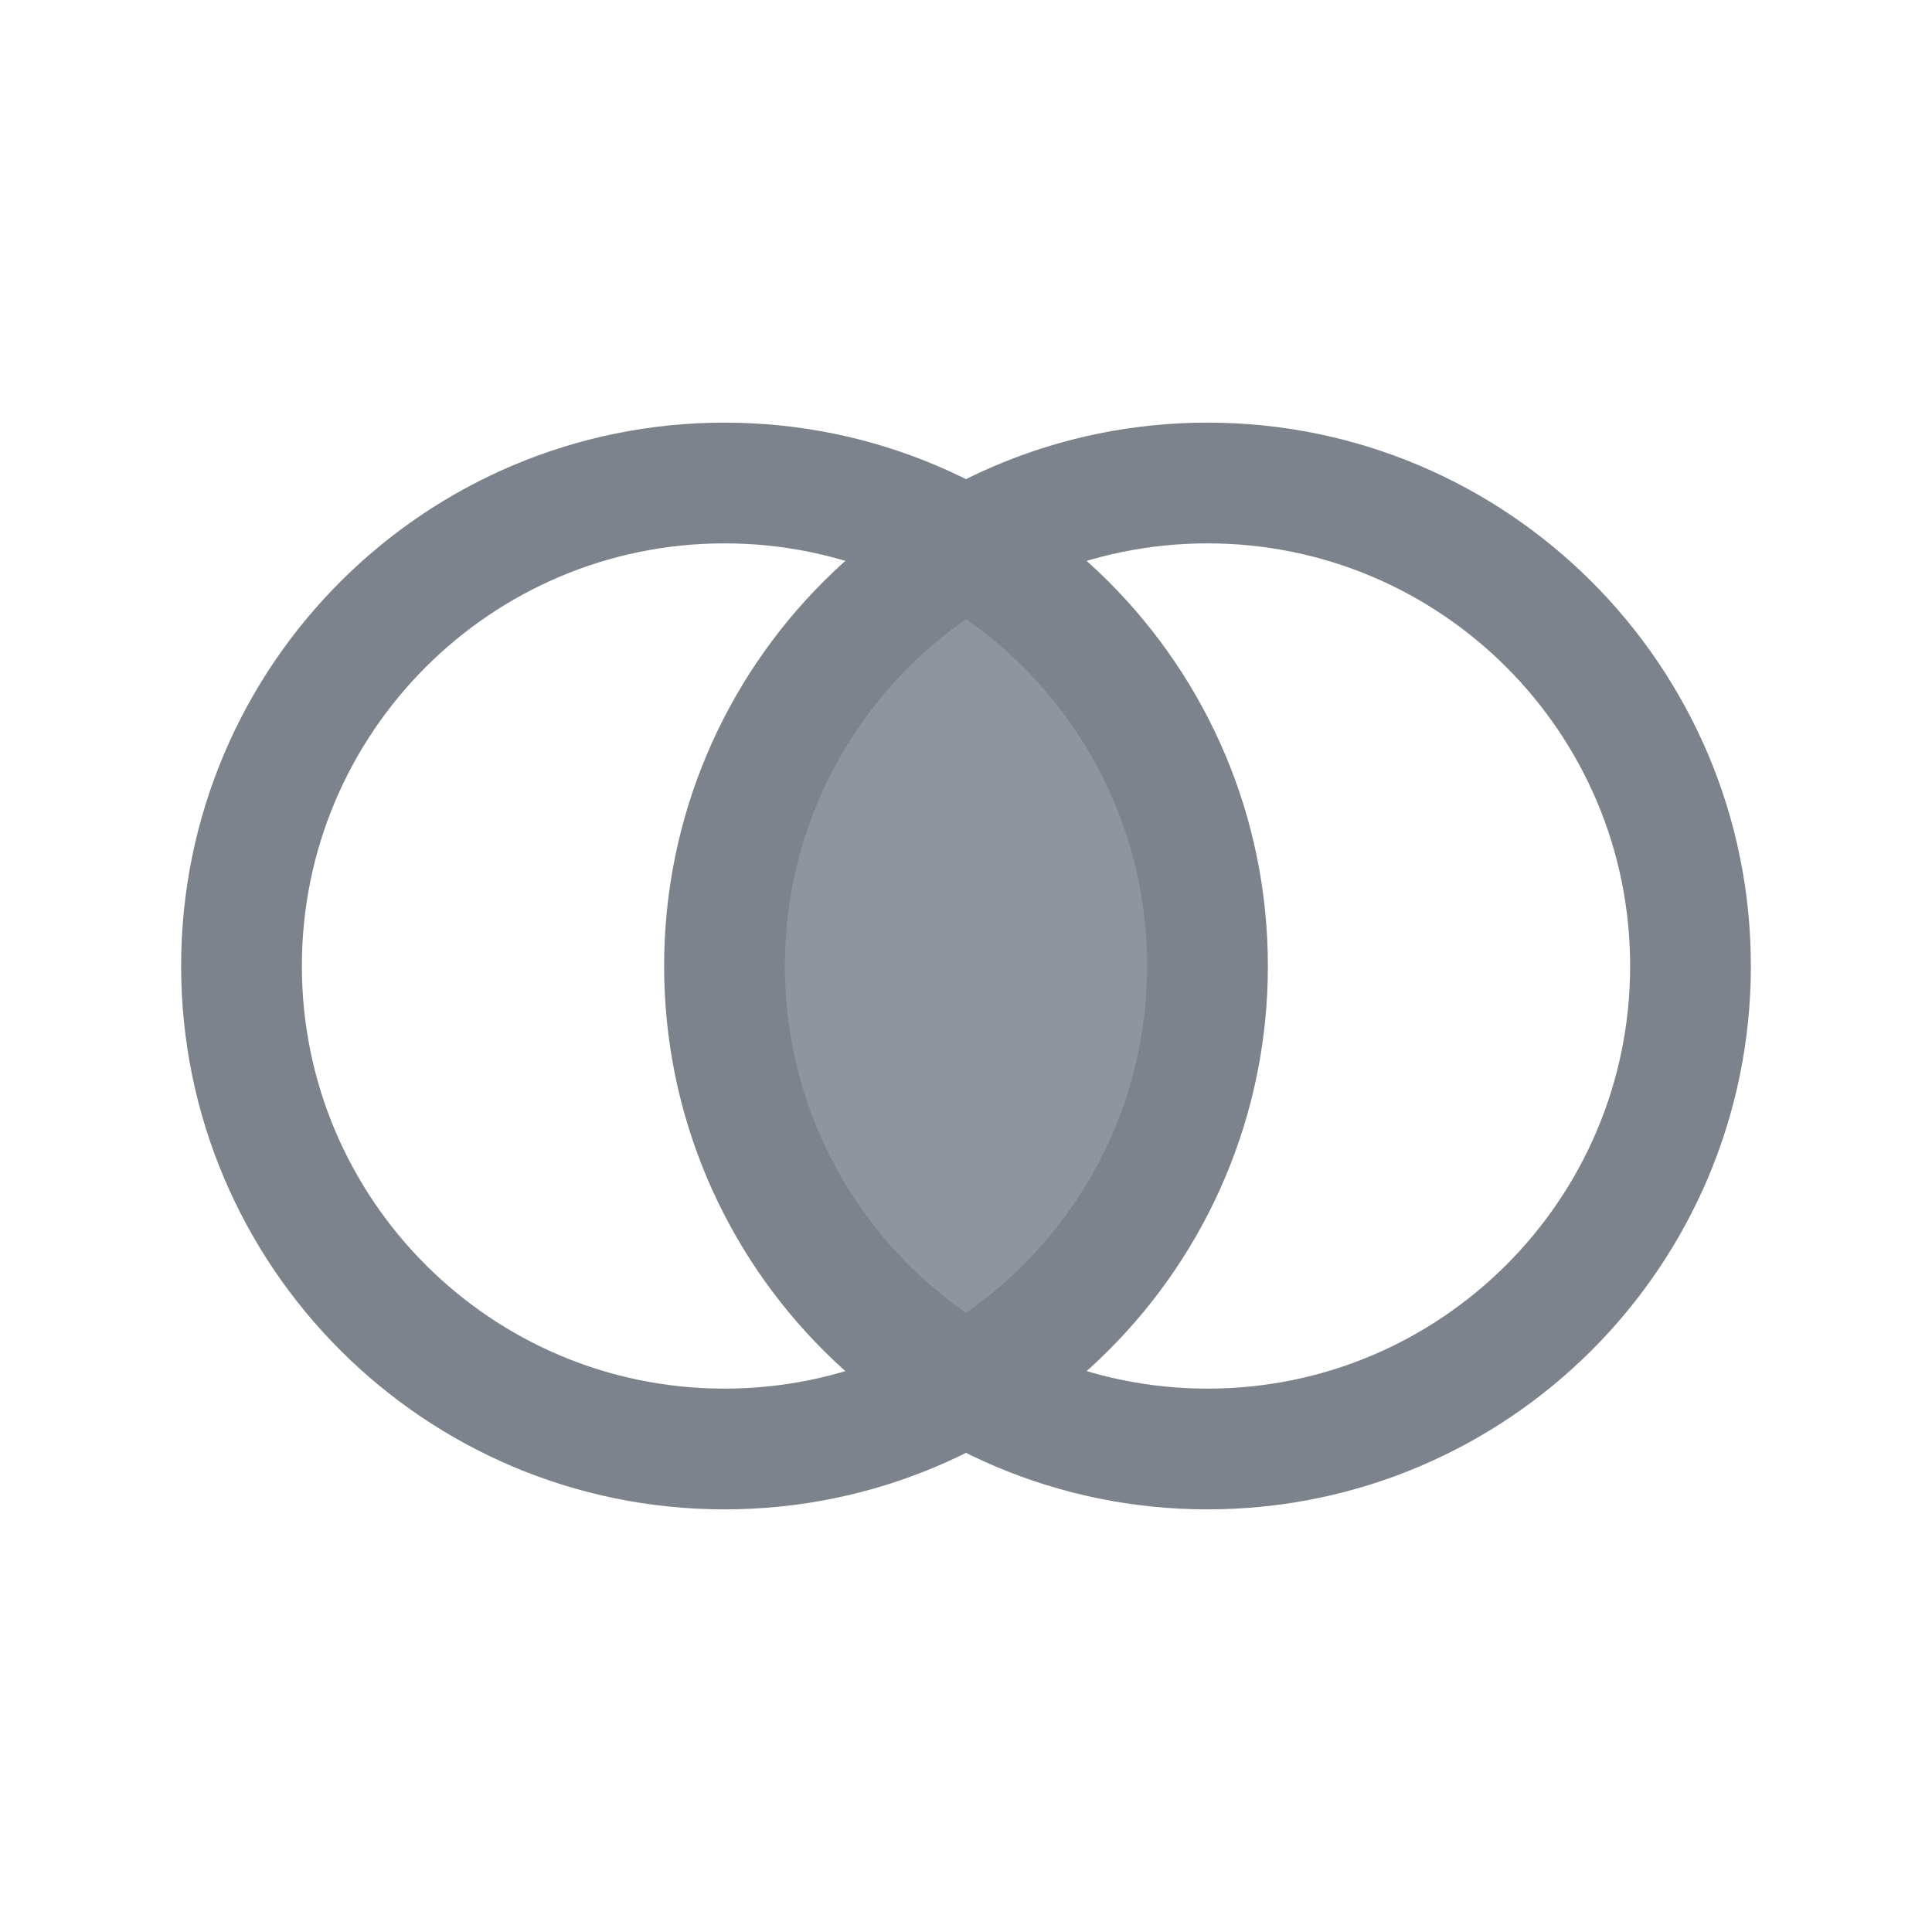
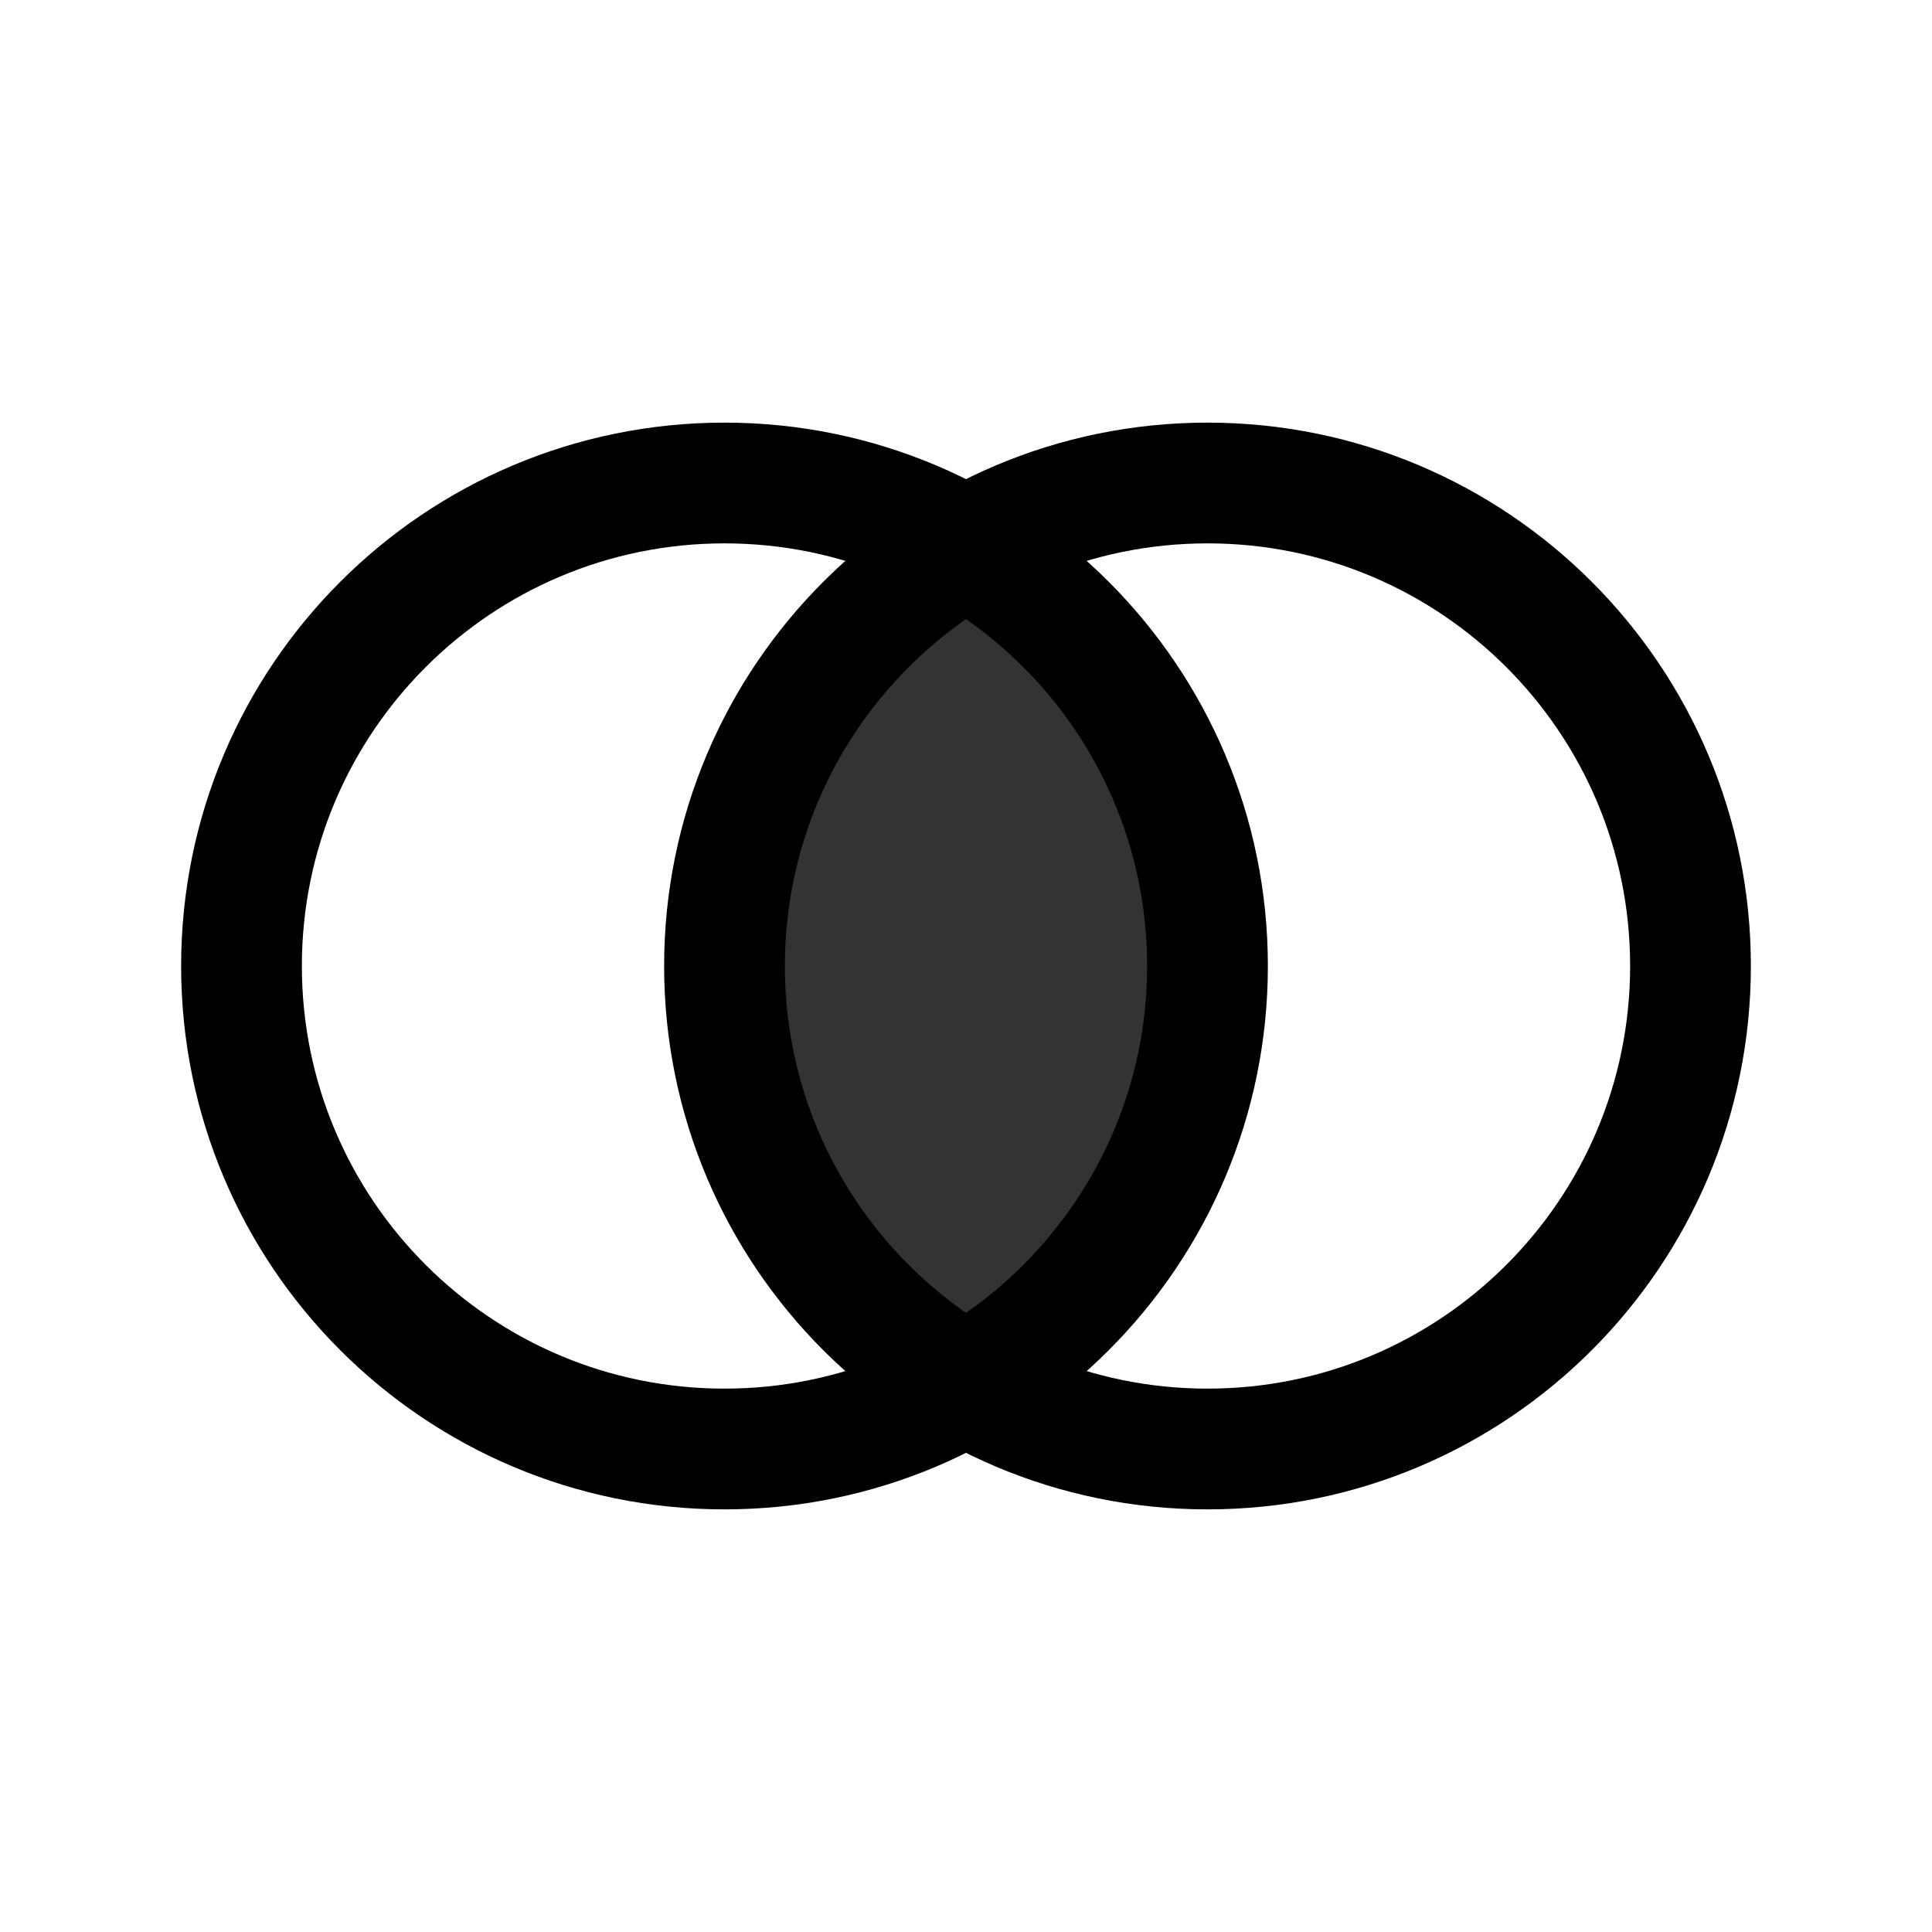
- <svg xmlns="http://www.w3.org/2000/svg" width="32" height="32" viewBox="0 0 32 32" fill="none" stroke="#7d838c" stroke-width="2" stroke-linecap="round" stroke-linejoin="round">
+ <svg xmlns="http://www.w3.org/2000/svg" width="32" height="32" viewBox="0 0 32 32" fill="none" stroke="currentColor" stroke-width="2" stroke-linecap="round" stroke-linejoin="round">
  <circle cx="12" cy="16" r="8" />
  <circle cx="20" cy="16" r="8" />
-   <path d="M16 9.1 A8 8 0 0 1 16 22.9 A8 8 0 0 1 16 9.1 Z" fill="#7d838c" stroke="none" fill-opacity="0.85" />
+   <path d="M16 9.1 A8 8 0 0 1 16 22.9 A8 8 0 0 1 16 9.1 Z" fill="currentColor" stroke="none" fill-opacity="0.8" />
</svg>
